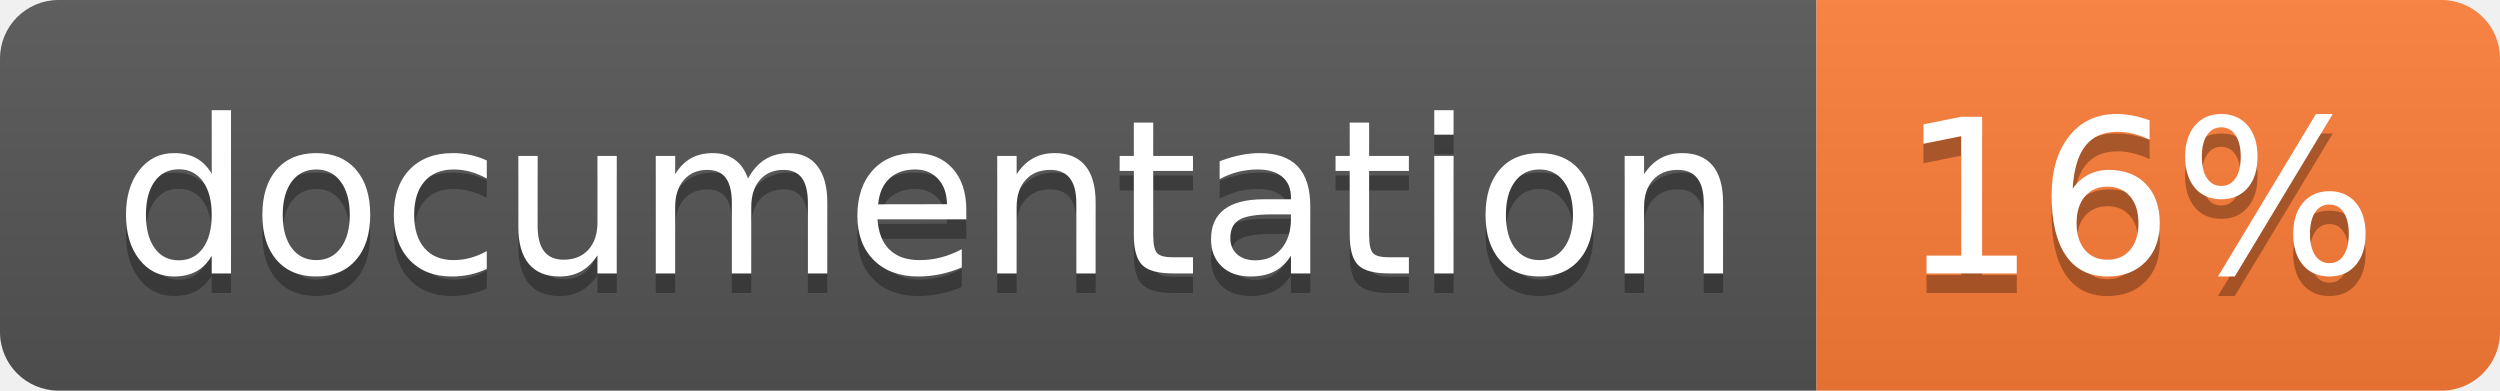
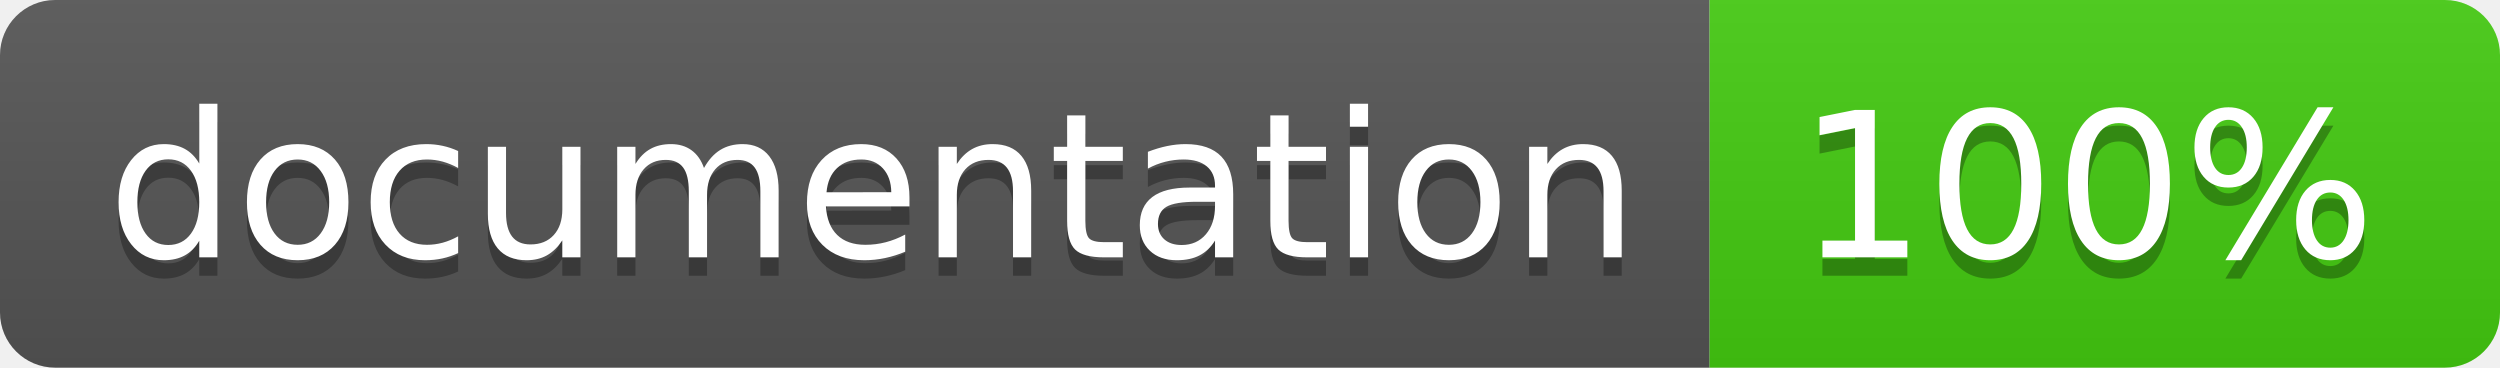
- <svg xmlns="http://www.w3.org/2000/svg" width="128" height="20">
+ <svg xmlns="http://www.w3.org/2000/svg" width="136" height="20">
  <linearGradient id="b" x2="0" y2="100%">
    <stop offset="0" stop-color="#bbb" stop-opacity=".1" />
    <stop offset="1" stop-opacity=".1" />
  </linearGradient>
  <clipPath id="a">
-     <rect width="128" height="20" rx="3" fill="#fff" />
+     <rect width="136" height="20" rx="3" fill="#fff" />
  </clipPath>
  <g clip-path="url(#a)">
    <path fill="#555" d="M0 0h93v20H0z" />
-     <path fill="#fe7d37" d="M93 0h35v20H93z" />
-     <path fill="url(#b)" d="M0 0h128v20H0z" />
+     <path fill="#4c1" d="M93 0h43v20H93z" />
+     <path fill="url(#b)" d="M0 0h136v20H0z" />
  </g>
  <g fill="#fff" text-anchor="middle" font-family="DejaVu Sans,Verdana,Geneva,sans-serif" font-size="110">
    <text x="475" y="150" fill="#010101" fill-opacity=".3" transform="scale(.1)" textLength="830">
      documentation
    </text>
    <text x="475" y="140" transform="scale(.1)" textLength="830">
      documentation
    </text>
-     <text x="1095" y="150" fill="#010101" fill-opacity=".3" transform="scale(.1)" textLength="250">
-       16%
+     <text x="1135" y="150" fill="#010101" fill-opacity=".3" transform="scale(.1)" textLength="330">
+       100%
    </text>
-     <text x="1095" y="140" transform="scale(.1)" textLength="250">
-       16%
+     <text x="1135" y="140" transform="scale(.1)" textLength="330">
+       100%
    </text>
  </g>
</svg>
